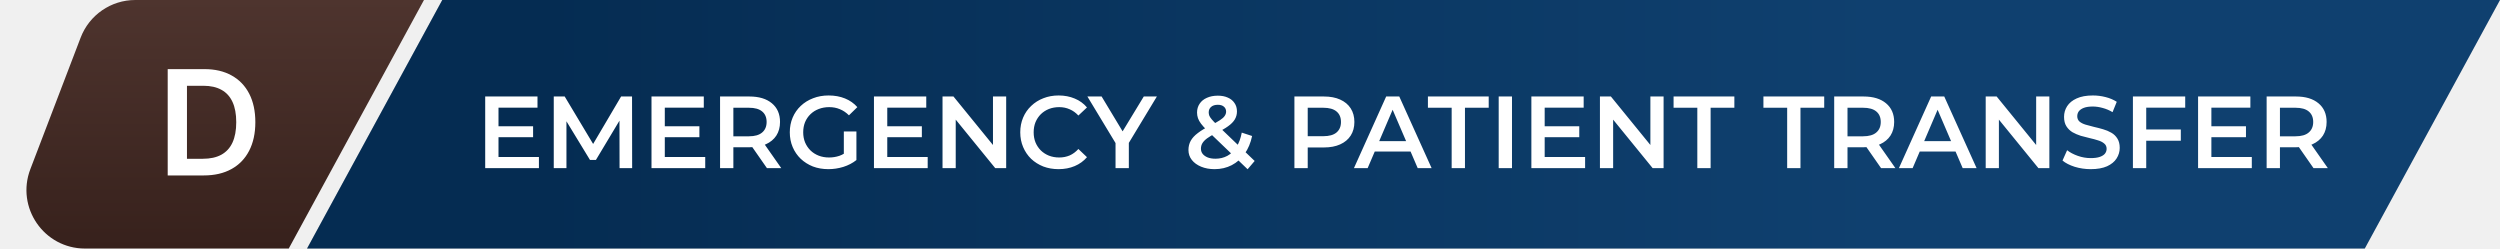
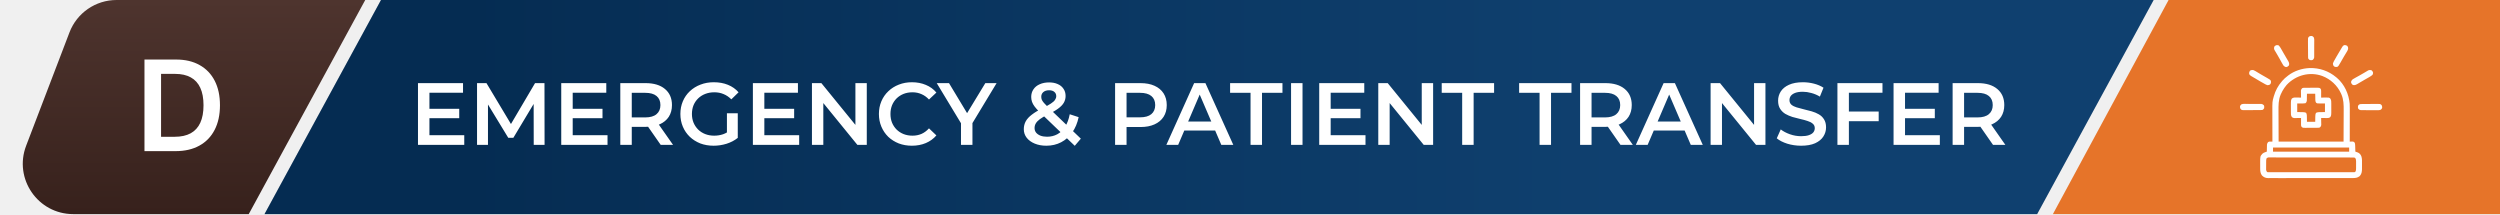
- <svg xmlns="http://www.w3.org/2000/svg" width="342" height="34" viewBox="0 0 342 34" fill="none">
-   <path d="M11.034 5.143C12.218 2.046 15.19 0 18.506 0L58 0L39.5 34H11.624C6.016 34 2.149 28.381 4.151 23.143L11.034 5.143Z" fill="url(#paint0_linear_886_6844)" />
+ <svg xmlns="http://www.w3.org/2000/svg" width="397" height="34" viewBox="0 0 397 34" fill="none">
+   <path d="M11.034 5.143C12.218 2.046 15.19 0 18.506 0L58 0L39.5 34H11.624C6.016 34 2.149 28.381 4.151 23.143L11.034 5.143Z" fill="url(#paint0_linear_886_6843)" />
  <path d="M27.871 24H22.942V9.455H27.971C29.415 9.455 30.655 9.746 31.692 10.328C32.734 10.906 33.534 11.737 34.093 12.821C34.652 13.905 34.931 15.203 34.931 16.713C34.931 18.228 34.649 19.53 34.086 20.619C33.527 21.708 32.72 22.544 31.664 23.126C30.613 23.709 29.349 24 27.871 24ZM25.577 21.72H27.744C28.757 21.72 29.602 21.535 30.279 21.166C30.956 20.792 31.465 20.236 31.806 19.497C32.147 18.754 32.318 17.826 32.318 16.713C32.318 15.6 32.147 14.677 31.806 13.943C31.465 13.204 30.961 12.653 30.293 12.288C29.63 11.919 28.807 11.734 27.822 11.734H25.577V21.72Z" fill="white" />
  <path d="M323.5 34H42L60.5 0H342L323.5 34Z" fill="#D9D9D9" />
-   <path d="M323.5 34H42L60.5 0H342L323.5 34Z" fill="url(#paint1_linear_886_6844)" />
+   <path d="M323.5 34H42L60.5 0H342L323.5 34Z" fill="url(#paint1_linear_886_6843)" />
  <path d="M66.375 23V13.2H73.529V14.726H68.195V21.474H73.725V23H66.375ZM68.055 18.772V17.274H72.927V18.772H68.055ZM75.754 23V13.2H77.251L81.535 20.354H80.751L84.966 13.2H86.463L86.478 23H84.755L84.742 15.902H85.106L81.522 21.88H80.71L77.07 15.902H77.49V23H75.754ZM89.125 23V13.2H96.279V14.726H90.945V21.474H96.475V23H89.125ZM90.805 18.772V17.274H95.677V18.772H90.805ZM98.504 23V13.2H102.522C103.828 13.2 104.85 13.508 105.588 14.124C106.334 14.74 106.708 15.594 106.708 16.686C106.708 17.405 106.54 18.025 106.204 18.548C105.868 19.061 105.387 19.458 104.762 19.738C104.146 20.009 103.404 20.144 102.536 20.144H99.511L100.324 19.318V23H98.504ZM104.916 23L102.438 19.444H104.383L106.876 23H104.916ZM100.324 19.514L99.511 18.646H102.452C103.254 18.646 103.856 18.473 104.257 18.128C104.668 17.783 104.874 17.302 104.874 16.686C104.874 16.061 104.668 15.58 104.257 15.244C103.856 14.908 103.254 14.74 102.452 14.74H99.511L100.324 13.844V19.514ZM113.322 23.14C112.556 23.14 111.852 23.019 111.208 22.776C110.573 22.524 110.018 22.174 109.542 21.726C109.066 21.269 108.697 20.732 108.436 20.116C108.174 19.5 108.044 18.828 108.044 18.1C108.044 17.372 108.174 16.7 108.436 16.084C108.697 15.468 109.066 14.936 109.542 14.488C110.027 14.031 110.592 13.681 111.236 13.438C111.88 13.186 112.584 13.06 113.35 13.06C114.18 13.06 114.927 13.195 115.59 13.466C116.262 13.737 116.826 14.133 117.284 14.656L116.136 15.776C115.753 15.393 115.338 15.113 114.89 14.936C114.451 14.749 113.966 14.656 113.434 14.656C112.92 14.656 112.444 14.74 112.006 14.908C111.567 15.076 111.189 15.314 110.872 15.622C110.554 15.93 110.307 16.294 110.13 16.714C109.962 17.134 109.878 17.596 109.878 18.1C109.878 18.595 109.962 19.052 110.13 19.472C110.307 19.892 110.554 20.261 110.872 20.578C111.189 20.886 111.562 21.124 111.992 21.292C112.421 21.46 112.897 21.544 113.42 21.544C113.905 21.544 114.372 21.469 114.82 21.32C115.277 21.161 115.711 20.9 116.122 20.536L117.158 21.894C116.644 22.305 116.047 22.617 115.366 22.832C114.694 23.037 114.012 23.14 113.322 23.14ZM117.158 21.894L115.436 21.656V17.988H117.158V21.894ZM119.558 23V13.2H126.712V14.726H121.378V21.474H126.908V23H119.558ZM121.238 18.772V17.274H126.11V18.772H121.238ZM128.937 23V13.2H130.435L136.581 20.746H135.839V13.2H137.645V23H136.147L130.001 15.454H130.743V23H128.937ZM144.807 23.14C144.06 23.14 143.365 23.019 142.721 22.776C142.086 22.524 141.531 22.174 141.055 21.726C140.588 21.269 140.224 20.732 139.963 20.116C139.702 19.5 139.571 18.828 139.571 18.1C139.571 17.372 139.702 16.7 139.963 16.084C140.224 15.468 140.593 14.936 141.069 14.488C141.545 14.031 142.1 13.681 142.735 13.438C143.37 13.186 144.065 13.06 144.821 13.06C145.624 13.06 146.356 13.2 147.019 13.48C147.682 13.751 148.242 14.157 148.699 14.698L147.523 15.804C147.168 15.421 146.772 15.137 146.333 14.95C145.894 14.754 145.418 14.656 144.905 14.656C144.392 14.656 143.92 14.74 143.491 14.908C143.071 15.076 142.702 15.314 142.385 15.622C142.077 15.93 141.834 16.294 141.657 16.714C141.489 17.134 141.405 17.596 141.405 18.1C141.405 18.604 141.489 19.066 141.657 19.486C141.834 19.906 142.077 20.27 142.385 20.578C142.702 20.886 143.071 21.124 143.491 21.292C143.92 21.46 144.392 21.544 144.905 21.544C145.418 21.544 145.894 21.451 146.333 21.264C146.772 21.068 147.168 20.774 147.523 20.382L148.699 21.502C148.242 22.034 147.682 22.44 147.019 22.72C146.356 23 145.619 23.14 144.807 23.14ZM152.605 23V19.122L153.011 20.242L148.755 13.2H150.701L154.117 18.87H153.025L156.469 13.2H158.261L154.005 20.242L154.425 19.122V23H152.605ZM170.672 23.154L165.072 17.778C164.755 17.47 164.498 17.185 164.302 16.924C164.106 16.663 163.966 16.411 163.882 16.168C163.798 15.916 163.756 15.659 163.756 15.398C163.756 14.941 163.873 14.539 164.106 14.194C164.339 13.839 164.671 13.569 165.1 13.382C165.529 13.186 166.029 13.088 166.598 13.088C167.13 13.088 167.587 13.177 167.97 13.354C168.362 13.522 168.665 13.769 168.88 14.096C169.104 14.413 169.216 14.796 169.216 15.244C169.216 15.636 169.118 16 168.922 16.336C168.726 16.663 168.418 16.975 167.998 17.274C167.587 17.573 167.037 17.885 166.346 18.212C165.833 18.464 165.427 18.702 165.128 18.926C164.829 19.15 164.615 19.374 164.484 19.598C164.353 19.822 164.288 20.069 164.288 20.34C164.288 20.611 164.367 20.849 164.526 21.054C164.694 21.259 164.927 21.423 165.226 21.544C165.525 21.656 165.875 21.712 166.276 21.712C166.873 21.712 167.415 21.581 167.9 21.32C168.395 21.049 168.81 20.648 169.146 20.116C169.482 19.584 169.725 18.926 169.874 18.142L171.288 18.604C171.092 19.547 170.751 20.359 170.266 21.04C169.79 21.712 169.202 22.23 168.502 22.594C167.802 22.958 167.018 23.14 166.15 23.14C165.469 23.14 164.857 23.028 164.316 22.804C163.775 22.58 163.35 22.272 163.042 21.88C162.734 21.488 162.58 21.035 162.58 20.522C162.58 20.055 162.683 19.635 162.888 19.262C163.093 18.889 163.42 18.534 163.868 18.198C164.316 17.853 164.89 17.507 165.59 17.162C166.141 16.891 166.57 16.653 166.878 16.448C167.195 16.243 167.415 16.047 167.536 15.86C167.667 15.673 167.732 15.477 167.732 15.272C167.732 14.992 167.634 14.768 167.438 14.6C167.242 14.423 166.962 14.334 166.598 14.334C166.206 14.334 165.898 14.432 165.674 14.628C165.459 14.815 165.352 15.062 165.352 15.37C165.352 15.529 165.38 15.683 165.436 15.832C165.501 15.981 165.613 16.149 165.772 16.336C165.931 16.523 166.159 16.761 166.458 17.05L171.638 22.02L170.672 23.154ZM177.076 23V13.2H181.108C181.976 13.2 182.718 13.34 183.334 13.62C183.959 13.9 184.44 14.301 184.776 14.824C185.112 15.347 185.28 15.967 185.28 16.686C185.28 17.405 185.112 18.025 184.776 18.548C184.44 19.071 183.959 19.472 183.334 19.752C182.718 20.032 181.976 20.172 181.108 20.172H178.084L178.896 19.318V23H177.076ZM178.896 19.514L178.084 18.632H181.024C181.826 18.632 182.428 18.464 182.83 18.128C183.24 17.783 183.446 17.302 183.446 16.686C183.446 16.061 183.24 15.58 182.83 15.244C182.428 14.908 181.826 14.74 181.024 14.74H178.084L178.896 13.844V19.514ZM185.219 23L189.629 13.2H191.421L195.845 23H193.941L190.147 14.166H190.875L187.095 23H185.219ZM187.249 20.732L187.739 19.304H193.031L193.521 20.732H187.249ZM198.587 23V14.74H195.339V13.2H203.655V14.74H200.407V23H198.587ZM205.021 23V13.2H206.841V23H205.021ZM209.492 23V13.2H216.646V14.726H211.312V21.474H216.842V23H209.492ZM211.172 18.772V17.274H216.044V18.772H211.172ZM218.871 23V13.2H220.369L226.515 20.746H225.773V13.2H227.579V23H226.081L219.935 15.454H220.677V23H218.871ZM232.193 23V14.74H228.945V13.2H237.261V14.74H234.013V23H232.193ZM244.484 23V14.74H241.236V13.2H249.552V14.74H246.304V23H244.484ZM250.918 23V13.2H254.936C256.242 13.2 257.264 13.508 258.002 14.124C258.748 14.74 259.122 15.594 259.122 16.686C259.122 17.405 258.954 18.025 258.618 18.548C258.282 19.061 257.801 19.458 257.176 19.738C256.56 20.009 255.818 20.144 254.95 20.144H251.926L252.738 19.318V23H250.918ZM257.33 23L254.852 19.444H256.798L259.29 23H257.33ZM252.738 19.514L251.926 18.646H254.866C255.668 18.646 256.27 18.473 256.672 18.128C257.082 17.783 257.288 17.302 257.288 16.686C257.288 16.061 257.082 15.58 256.672 15.244C256.27 14.908 255.668 14.74 254.866 14.74H251.926L252.738 13.844V19.514ZM259.772 23L264.182 13.2H265.974L270.398 23H268.494L264.7 14.166H265.428L261.648 23H259.772ZM261.802 20.732L262.292 19.304H267.584L268.074 20.732H261.802ZM271.644 23V13.2H273.142L279.288 20.746H278.546V13.2H280.352V23H278.854L272.708 15.454H273.45V23H271.644ZM286.016 23.14C285.251 23.14 284.518 23.033 283.818 22.818C283.118 22.594 282.563 22.309 282.152 21.964L282.782 20.55C283.174 20.858 283.659 21.115 284.238 21.32C284.817 21.525 285.409 21.628 286.016 21.628C286.529 21.628 286.945 21.572 287.262 21.46C287.579 21.348 287.813 21.199 287.962 21.012C288.111 20.816 288.186 20.597 288.186 20.354C288.186 20.055 288.079 19.817 287.864 19.64C287.649 19.453 287.369 19.309 287.024 19.206C286.688 19.094 286.31 18.991 285.89 18.898C285.479 18.805 285.064 18.697 284.644 18.576C284.233 18.445 283.855 18.282 283.51 18.086C283.174 17.881 282.899 17.61 282.684 17.274C282.469 16.938 282.362 16.509 282.362 15.986C282.362 15.454 282.502 14.969 282.782 14.53C283.071 14.082 283.505 13.727 284.084 13.466C284.672 13.195 285.414 13.06 286.31 13.06C286.898 13.06 287.481 13.135 288.06 13.284C288.639 13.433 289.143 13.648 289.572 13.928L288.998 15.342C288.559 15.081 288.107 14.889 287.64 14.768C287.173 14.637 286.725 14.572 286.296 14.572C285.792 14.572 285.381 14.633 285.064 14.754C284.756 14.875 284.527 15.034 284.378 15.23C284.238 15.426 284.168 15.65 284.168 15.902C284.168 16.201 284.271 16.443 284.476 16.63C284.691 16.807 284.966 16.947 285.302 17.05C285.647 17.153 286.03 17.255 286.45 17.358C286.87 17.451 287.285 17.559 287.696 17.68C288.116 17.801 288.494 17.96 288.83 18.156C289.175 18.352 289.451 18.618 289.656 18.954C289.871 19.29 289.978 19.715 289.978 20.228C289.978 20.751 289.833 21.236 289.544 21.684C289.264 22.123 288.83 22.477 288.242 22.748C287.654 23.009 286.912 23.14 286.016 23.14ZM291.783 23V13.2H298.937V14.726H293.603V23H291.783ZM293.449 19.248V17.708H298.335V19.248H293.449ZM300.697 23V13.2H307.851V14.726H302.517V21.474H308.047V23H300.697ZM302.377 18.772V17.274H307.249V18.772H302.377ZM310.076 23V13.2H314.094C315.4 13.2 316.422 13.508 317.16 14.124C317.906 14.74 318.28 15.594 318.28 16.686C318.28 17.405 318.112 18.025 317.776 18.548C317.44 19.061 316.959 19.458 316.334 19.738C315.718 20.009 314.976 20.144 314.108 20.144H311.084L311.896 19.318V23H310.076ZM316.488 23L314.01 19.444H315.956L318.448 23H316.488ZM311.896 19.514L311.084 18.646H314.024C314.826 18.646 315.428 18.473 315.83 18.128C316.24 17.783 316.446 17.302 316.446 16.686C316.446 16.061 316.24 15.58 315.83 15.244C315.428 14.908 314.826 14.74 314.024 14.74H311.084L311.896 13.844V19.514Z" fill="white" />
+   <path d="M344.371 0H397V34H326L344.371 0Z" fill="#E67429" />
+   <g clip-path="url(#clip0_886_6843)">
+     <path d="M366.76 10.807C368.324 10.764 369.787 11.261 370.985 12.268C371.027 12.302 371.069 12.337 371.112 12.373C372.307 13.403 372.994 14.927 373.131 16.482C373.148 16.729 373.147 16.976 373.147 17.224C373.147 17.281 373.147 17.338 373.147 17.397C373.147 17.552 373.146 17.707 373.146 17.863C373.146 18.025 373.146 18.188 373.146 18.351C373.145 18.659 373.145 18.966 373.145 19.274C373.144 19.624 373.144 19.975 373.144 20.325C373.143 21.046 373.142 21.766 373.141 22.486C373.18 22.485 373.219 22.485 373.259 22.483C373.31 22.483 373.361 22.482 373.413 22.481C373.489 22.48 373.489 22.48 373.566 22.478C373.704 22.486 373.704 22.486 373.853 22.571C373.994 22.741 373.993 22.892 374 23.105C374.002 23.162 374.004 23.218 374.006 23.277C374.008 23.336 374.009 23.395 374.011 23.456C374.013 23.516 374.015 23.576 374.017 23.637C374.022 23.785 374.027 23.933 374.032 24.08C374.067 24.092 374.102 24.104 374.138 24.116C374.184 24.132 374.231 24.148 374.278 24.165C374.324 24.181 374.37 24.197 374.417 24.213C374.695 24.33 374.859 24.525 374.977 24.799C375.114 25.194 375.089 25.613 375.085 26.026C375.084 26.169 375.084 26.312 375.085 26.455C375.084 26.547 375.084 26.64 375.083 26.732C375.084 26.774 375.084 26.816 375.084 26.859C375.079 27.22 375.026 27.618 374.776 27.895C374.752 27.923 374.727 27.951 374.702 27.981C374.354 28.251 374.008 28.279 373.578 28.276C373.519 28.276 373.461 28.277 373.4 28.277C373.238 28.278 373.075 28.278 372.913 28.277C372.738 28.277 372.562 28.278 372.387 28.278C372.044 28.279 371.7 28.279 371.357 28.279C371.078 28.279 370.799 28.279 370.52 28.279C370.48 28.279 370.44 28.279 370.399 28.279C370.319 28.279 370.238 28.279 370.157 28.279C369.4 28.28 368.643 28.28 367.886 28.279C367.194 28.278 366.502 28.279 365.81 28.28C365.098 28.282 364.387 28.282 363.676 28.282C363.595 28.282 363.515 28.282 363.435 28.282C363.395 28.282 363.355 28.282 363.315 28.282C363.036 28.281 362.757 28.282 362.479 28.283C362.139 28.283 361.799 28.283 361.46 28.282C361.286 28.282 361.113 28.282 360.94 28.282C360.752 28.284 360.564 28.283 360.376 28.282C360.322 28.282 360.267 28.283 360.211 28.283C359.791 28.278 359.5 28.168 359.202 27.868C358.946 27.541 358.916 27.133 358.918 26.732C358.918 26.687 358.917 26.642 358.917 26.596C358.917 26.501 358.917 26.407 358.917 26.313C358.918 26.17 358.916 26.027 358.915 25.884C358.911 24.823 358.911 24.823 359.269 24.411C359.408 24.284 359.546 24.226 359.723 24.165C359.792 24.141 359.792 24.141 359.863 24.116C359.916 24.098 359.916 24.098 359.969 24.08C359.97 24.043 359.971 24.006 359.971 23.968C359.975 23.799 359.979 23.631 359.984 23.462C359.985 23.404 359.986 23.345 359.987 23.285C359.989 23.229 359.991 23.172 359.992 23.114C359.994 23.037 359.994 23.037 359.996 22.957C360.019 22.798 360.061 22.709 360.157 22.58C360.322 22.47 360.393 22.476 360.588 22.481C360.638 22.481 360.689 22.482 360.742 22.483C360.781 22.484 360.82 22.485 360.86 22.486C360.86 22.457 360.86 22.428 360.86 22.398C360.858 21.684 360.856 20.97 360.855 20.257C360.855 19.911 360.854 19.566 360.853 19.221C360.852 18.92 360.851 18.618 360.851 18.317C360.851 18.158 360.851 17.999 360.85 17.84C360.843 16.134 360.843 16.134 361.056 15.382C361.066 15.345 361.076 15.309 361.087 15.271C361.34 14.386 361.753 13.617 362.36 12.924C362.39 12.887 362.421 12.851 362.452 12.813C362.69 12.532 362.959 12.305 363.251 12.08C363.291 12.048 363.331 12.016 363.372 11.983C364.325 11.251 365.567 10.855 366.76 10.807ZM363.13 13.473C363.024 13.599 362.925 13.728 362.829 13.861C362.794 13.91 362.759 13.958 362.723 14.008C362.516 14.306 362.35 14.617 362.205 14.948C362.183 14.997 362.183 14.997 362.16 15.047C361.812 15.882 361.818 16.755 361.825 17.643C361.826 17.797 361.826 17.951 361.827 18.105C361.828 18.553 361.83 19.001 361.833 19.448C361.837 20.451 361.84 21.453 361.844 22.486C365.247 22.486 368.651 22.486 372.157 22.486C372.163 20.983 372.163 20.983 372.169 19.448C372.17 19.133 372.172 18.819 372.174 18.494C372.174 18.208 372.174 18.208 372.175 17.922C372.175 17.797 372.176 17.671 372.177 17.545C372.184 16.651 372.172 15.778 371.797 14.948C371.78 14.912 371.764 14.875 371.748 14.838C371.164 13.55 370.097 12.574 368.781 12.067C366.771 11.337 364.578 11.937 363.13 13.473ZM360.954 23.424C360.954 23.64 360.954 23.857 360.954 24.08C364.945 24.08 368.936 24.08 373.047 24.08C373.047 23.864 373.047 23.647 373.047 23.424C369.057 23.424 365.066 23.424 360.954 23.424ZM359.922 25.158C359.863 25.337 359.867 25.507 359.866 25.694C359.866 25.733 359.866 25.772 359.865 25.812C359.865 25.894 359.865 25.976 359.864 26.058C359.864 26.183 359.862 26.308 359.861 26.433C359.861 26.513 359.86 26.593 359.86 26.673C359.86 26.71 359.859 26.747 359.858 26.786C359.859 26.821 359.859 26.856 359.859 26.892C359.859 26.923 359.859 26.954 359.858 26.985C359.883 27.12 359.935 27.204 360.016 27.315C360.125 27.35 360.125 27.35 360.251 27.344C360.3 27.345 360.349 27.345 360.399 27.346C360.453 27.345 360.507 27.345 360.563 27.344C360.62 27.345 360.677 27.345 360.735 27.345C360.894 27.346 361.053 27.346 361.211 27.345C361.382 27.345 361.553 27.346 361.724 27.346C362.06 27.347 362.395 27.347 362.73 27.346C363.002 27.346 363.274 27.346 363.547 27.346C363.585 27.346 363.624 27.346 363.664 27.346C363.743 27.346 363.821 27.346 363.9 27.346C364.638 27.347 365.376 27.346 366.113 27.345C366.747 27.344 367.38 27.344 368.014 27.345C368.749 27.346 369.484 27.347 370.219 27.346C370.298 27.346 370.376 27.346 370.454 27.346C370.512 27.346 370.512 27.346 370.571 27.346C370.843 27.346 371.115 27.346 371.387 27.346C371.719 27.347 372.05 27.347 372.382 27.346C372.551 27.345 372.72 27.345 372.889 27.346C373.072 27.346 373.256 27.346 373.439 27.344C373.493 27.345 373.546 27.345 373.602 27.346C373.675 27.345 373.675 27.345 373.75 27.344C373.792 27.344 373.835 27.344 373.878 27.344C373.996 27.323 373.996 27.323 374.069 27.207C374.147 27.031 374.146 26.865 374.144 26.676C374.144 26.637 374.145 26.599 374.145 26.559C374.145 26.477 374.145 26.396 374.144 26.314C374.143 26.19 374.144 26.066 374.145 25.941C374.145 25.862 374.145 25.783 374.144 25.703C374.145 25.648 374.145 25.648 374.145 25.591C374.142 25.377 374.119 25.235 373.985 25.065C373.87 25.007 373.794 25.012 373.665 25.012C373.617 25.011 373.569 25.011 373.519 25.011C373.439 25.011 373.439 25.011 373.358 25.011C373.302 25.011 373.246 25.011 373.188 25.011C373.031 25.01 372.875 25.01 372.718 25.01C372.549 25.01 372.381 25.01 372.212 25.009C371.843 25.009 371.474 25.009 371.105 25.008C370.875 25.008 370.645 25.008 370.414 25.008C369.777 25.007 369.14 25.007 368.503 25.007C368.441 25.006 368.441 25.007 368.379 25.006C368.338 25.006 368.297 25.006 368.255 25.006C368.172 25.006 368.089 25.006 368.006 25.006C367.945 25.006 367.945 25.006 367.882 25.006C367.215 25.006 366.549 25.005 365.883 25.004C365.199 25.003 364.515 25.003 363.831 25.003C363.447 25.003 363.063 25.002 362.679 25.001C362.352 25.001 362.025 25 361.698 25.001C361.531 25.001 361.364 25.001 361.197 25C361.017 25 360.836 25 360.655 25C360.602 25 360.549 25 360.494 24.999C360.422 25 360.422 25 360.348 25C360.285 25 360.285 25 360.222 25C360.085 25.022 360.022 25.064 359.922 25.158Z" fill="white" />
+     <path d="M365.936 13.944C365.988 13.943 366.04 13.943 366.093 13.942C366.149 13.942 366.206 13.941 366.263 13.941C366.321 13.941 366.379 13.94 366.438 13.94C366.56 13.939 366.682 13.939 366.804 13.938C366.991 13.938 367.177 13.935 367.364 13.933C367.483 13.933 367.601 13.932 367.72 13.932C367.775 13.931 367.831 13.931 367.889 13.93C368.277 13.931 368.277 13.931 368.465 14.041C368.604 14.206 368.6 14.306 368.599 14.519C368.599 14.605 368.599 14.605 368.599 14.691C368.598 14.781 368.598 14.781 368.597 14.872C368.597 14.932 368.597 14.992 368.597 15.054C368.596 15.202 368.596 15.351 368.595 15.499C368.629 15.498 368.663 15.498 368.698 15.497C368.853 15.494 369.008 15.492 369.163 15.49C369.216 15.489 369.27 15.488 369.325 15.487C369.846 15.482 369.846 15.482 370.048 15.64C370.225 15.901 370.209 16.157 370.207 16.461C370.207 16.513 370.207 16.565 370.207 16.619C370.207 16.729 370.207 16.838 370.207 16.948C370.206 17.116 370.207 17.283 370.208 17.451C370.207 17.558 370.207 17.664 370.207 17.771C370.207 17.821 370.208 17.871 370.208 17.922C370.205 18.177 370.203 18.379 370.048 18.593C369.875 18.732 369.743 18.75 369.524 18.747C369.47 18.747 369.415 18.746 369.359 18.746C369.303 18.745 369.247 18.743 369.189 18.742C369.104 18.741 369.104 18.741 369.016 18.74C368.876 18.739 368.735 18.736 368.595 18.733C368.596 18.789 368.596 18.789 368.598 18.846C368.601 19.014 368.604 19.183 368.606 19.352C368.608 19.41 368.609 19.468 368.611 19.529C368.612 19.613 368.612 19.613 368.613 19.699C368.614 19.777 368.614 19.777 368.616 19.856C368.59 20.032 368.529 20.108 368.407 20.233C368.287 20.294 368.2 20.287 368.065 20.289C368.014 20.289 367.962 20.29 367.908 20.29C367.852 20.291 367.796 20.291 367.738 20.291C367.652 20.292 367.652 20.292 367.564 20.293C367.442 20.293 367.32 20.294 367.198 20.294C367.011 20.295 366.824 20.297 366.637 20.299C366.519 20.299 366.401 20.3 366.282 20.3C366.198 20.301 366.198 20.301 366.113 20.303C365.725 20.302 365.725 20.302 365.537 20.191C365.398 20.026 365.401 19.926 365.402 19.713C365.403 19.656 365.403 19.599 365.403 19.541C365.404 19.451 365.404 19.451 365.404 19.36C365.404 19.3 365.405 19.241 365.405 19.179C365.405 19.03 365.406 18.882 365.407 18.733C365.371 18.734 365.336 18.735 365.299 18.736C365.137 18.738 364.975 18.74 364.812 18.742C364.756 18.743 364.7 18.744 364.642 18.746C364.588 18.746 364.534 18.747 364.478 18.747C364.428 18.748 364.378 18.749 364.327 18.749C364.163 18.73 364.082 18.696 363.954 18.593C363.771 18.34 363.793 18.07 363.795 17.771C363.795 17.719 363.794 17.667 363.794 17.613C363.794 17.504 363.794 17.394 363.795 17.284C363.796 17.117 363.795 16.949 363.794 16.782C363.794 16.675 363.794 16.568 363.795 16.461C363.794 16.412 363.794 16.361 363.794 16.31C363.796 16.053 363.805 15.86 363.954 15.64C364.211 15.439 364.529 15.483 364.839 15.49C364.921 15.491 364.921 15.491 365.004 15.492C365.139 15.494 365.273 15.496 365.407 15.499C365.406 15.462 365.405 15.425 365.404 15.386C365.4 15.218 365.398 15.049 365.395 14.881C365.393 14.793 365.393 14.793 365.391 14.704C365.39 14.648 365.389 14.591 365.389 14.533C365.388 14.481 365.387 14.43 365.386 14.376C365.412 14.201 365.472 14.125 365.595 13.999C365.715 13.939 365.802 13.945 365.936 13.944ZM366.345 14.89C366.337 15.296 366.337 15.296 366.331 15.702C366.329 15.752 366.328 15.803 366.326 15.855C366.325 15.907 366.324 15.959 366.323 16.012C366.291 16.191 366.244 16.268 366.11 16.39C365.968 16.421 365.968 16.421 365.805 16.423C365.752 16.424 365.699 16.425 365.645 16.427C365.578 16.427 365.511 16.427 365.442 16.428C365.23 16.431 365.017 16.433 364.798 16.436C364.798 16.885 364.798 17.334 364.798 17.796C365.204 17.802 365.204 17.802 365.61 17.806C365.837 17.811 366.014 17.818 366.219 17.922C366.349 18.178 366.334 18.441 366.336 18.725C366.339 18.929 366.342 19.133 366.345 19.343C366.778 19.343 367.211 19.343 367.657 19.343C367.663 18.937 367.663 18.937 367.667 18.531C367.673 18.304 367.679 18.126 367.783 17.922C368.04 17.791 368.302 17.806 368.586 17.805C368.79 17.802 368.994 17.799 369.204 17.796C369.204 17.347 369.204 16.899 369.204 16.436C368.78 16.43 368.78 16.43 368.357 16.427C368.304 16.425 368.251 16.424 368.197 16.423C368.143 16.422 368.089 16.421 368.033 16.421C367.891 16.39 367.891 16.39 367.78 16.289C367.691 16.133 367.679 16.035 367.675 15.855C367.673 15.779 367.673 15.779 367.671 15.702C367.67 15.606 367.67 15.606 367.669 15.508C367.665 15.304 367.661 15.1 367.657 14.89C367.224 14.89 366.791 14.89 366.345 14.89Z" fill="white" />
+     <path d="M376.563 11.14C376.723 11.254 376.782 11.329 376.841 11.515C376.844 11.673 376.829 11.754 376.75 11.89C376.598 12.022 376.44 12.127 376.266 12.227C376.193 12.268 376.193 12.268 376.119 12.311C376.067 12.34 376.015 12.37 375.962 12.4C375.853 12.463 375.743 12.525 375.634 12.588C375.606 12.604 375.578 12.62 375.549 12.636C375.357 12.746 375.166 12.857 374.975 12.97C374.898 13.014 374.898 13.014 374.821 13.06C374.724 13.117 374.627 13.174 374.531 13.231C374.487 13.257 374.443 13.283 374.398 13.309C374.36 13.332 374.322 13.354 374.282 13.377C374.04 13.509 373.884 13.562 373.609 13.484C373.449 13.34 373.384 13.252 373.346 13.039C373.382 12.836 373.46 12.728 373.609 12.593C373.78 12.48 373.959 12.385 374.14 12.289C374.245 12.231 374.35 12.174 374.455 12.116C374.509 12.087 374.562 12.058 374.618 12.027C374.882 11.882 375.142 11.729 375.402 11.577C375.449 11.549 375.497 11.522 375.545 11.493C375.789 11.35 375.789 11.35 376.031 11.204C376.206 11.103 376.367 11.103 376.563 11.14Z" fill="white" />
+     <path d="M357.86 11.138C358.058 11.223 358.237 11.333 358.42 11.446C358.5 11.494 358.58 11.542 358.66 11.59C358.743 11.64 358.827 11.69 358.91 11.74C359.078 11.842 359.249 11.94 359.42 12.037C359.447 12.052 359.475 12.068 359.503 12.084C359.636 12.159 359.769 12.235 359.901 12.31C360.522 12.665 360.522 12.665 360.626 12.873C360.65 13.082 360.64 13.178 360.529 13.359C360.363 13.507 360.283 13.518 360.063 13.529C359.927 13.485 359.927 13.485 359.785 13.409C359.758 13.395 359.731 13.38 359.703 13.365C359.221 13.106 358.752 12.823 358.282 12.545C358.19 12.49 358.098 12.436 358.006 12.382C357.921 12.332 357.837 12.281 357.752 12.231C357.713 12.208 357.673 12.185 357.633 12.161C357.597 12.14 357.561 12.118 357.524 12.096C357.492 12.077 357.461 12.059 357.429 12.039C357.273 11.933 357.212 11.872 357.163 11.686C357.156 11.488 357.191 11.397 357.298 11.232C357.487 11.106 357.642 11.099 357.86 11.138Z" fill="white" />
+     <path d="M372.76 7.301C372.869 7.455 372.887 7.552 372.882 7.739C372.836 7.995 372.686 8.205 372.552 8.423C372.504 8.503 372.456 8.583 372.408 8.663C372.358 8.746 372.308 8.829 372.258 8.912C372.156 9.081 372.058 9.251 371.961 9.423C371.946 9.45 371.93 9.478 371.914 9.506C371.838 9.639 371.763 9.771 371.688 9.904C371.333 10.525 371.333 10.525 371.125 10.629C370.916 10.653 370.82 10.643 370.639 10.532C370.491 10.366 370.479 10.286 370.469 10.066C370.513 9.93 370.513 9.93 370.589 9.788C370.61 9.747 370.61 9.747 370.632 9.706C370.891 9.224 371.174 8.755 371.453 8.285C371.507 8.193 371.562 8.101 371.616 8.009C371.666 7.924 371.716 7.839 371.767 7.755C371.79 7.715 371.813 7.676 371.837 7.636C371.858 7.6 371.88 7.564 371.902 7.527C371.921 7.495 371.939 7.464 371.958 7.432C372.037 7.316 372.11 7.226 372.241 7.172C372.452 7.147 372.585 7.179 372.76 7.301Z" fill="white" />
+     <path d="M361.844 7.201C362.084 7.443 362.237 7.744 362.403 8.039C362.45 8.12 362.496 8.201 362.542 8.282C362.574 8.338 362.606 8.394 362.637 8.449C362.747 8.641 362.858 8.832 362.97 9.023C363.015 9.099 363.015 9.099 363.06 9.177C363.117 9.274 363.174 9.37 363.232 9.467C363.257 9.511 363.283 9.555 363.309 9.6C363.332 9.638 363.355 9.676 363.378 9.715C363.509 9.958 363.563 10.114 363.484 10.388C363.341 10.549 363.252 10.614 363.039 10.652C362.836 10.616 362.729 10.538 362.594 10.388C362.481 10.218 362.385 10.039 362.289 9.858C362.232 9.753 362.174 9.648 362.117 9.543C362.087 9.489 362.058 9.435 362.028 9.38C361.882 9.116 361.73 8.856 361.577 8.595C361.55 8.548 361.522 8.501 361.494 8.453C361.351 8.208 361.351 8.208 361.204 7.967C361.103 7.793 361.102 7.63 361.141 7.435C361.346 7.169 361.52 7.117 361.844 7.201Z" fill="white" />
+     <path d="M375.037 16.521C375.068 16.52 375.099 16.52 375.131 16.519C375.234 16.518 375.338 16.517 375.441 16.517C375.476 16.517 375.511 16.516 375.548 16.516C375.734 16.515 375.921 16.514 376.107 16.513C376.3 16.512 376.492 16.51 376.685 16.508C376.833 16.506 376.981 16.506 377.13 16.506C377.201 16.505 377.272 16.505 377.343 16.503C377.967 16.494 377.967 16.494 378.152 16.641C378.257 16.773 378.288 16.832 378.285 16.998C378.286 17.056 378.286 17.056 378.287 17.116C378.244 17.251 378.186 17.329 378.074 17.417C377.823 17.536 377.515 17.499 377.242 17.497C377.17 17.497 377.099 17.497 377.027 17.497C376.877 17.497 376.728 17.496 376.578 17.495C376.387 17.494 376.195 17.494 376.004 17.495C375.856 17.495 375.709 17.495 375.561 17.494C375.49 17.494 375.42 17.494 375.349 17.494C375.25 17.494 375.152 17.493 375.053 17.492C374.997 17.492 374.941 17.491 374.883 17.491C374.705 17.462 374.627 17.404 374.5 17.28C374.425 17.13 374.429 16.974 374.453 16.811C374.622 16.546 374.733 16.524 375.037 16.521Z" fill="white" />
+     <path d="M356.758 16.5C356.83 16.5 356.901 16.499 356.973 16.499C357.123 16.499 357.272 16.5 357.422 16.501C357.613 16.503 357.805 16.502 357.996 16.502C358.144 16.501 358.291 16.501 358.439 16.502C358.51 16.502 358.58 16.502 358.651 16.502C358.749 16.502 358.848 16.503 358.947 16.504C359.003 16.504 359.059 16.505 359.117 16.505C359.295 16.534 359.373 16.592 359.5 16.716C359.575 16.867 359.571 17.022 359.547 17.185C359.463 17.317 359.406 17.397 359.266 17.466C359.165 17.472 359.064 17.474 358.963 17.476C358.916 17.476 358.916 17.476 358.869 17.477C358.765 17.478 358.662 17.479 358.559 17.479C358.506 17.48 358.506 17.48 358.452 17.48C358.266 17.481 358.079 17.482 357.892 17.483C357.7 17.484 357.507 17.486 357.315 17.488C357.167 17.49 357.018 17.49 356.87 17.491C356.799 17.491 356.728 17.492 356.657 17.493C356.032 17.502 356.032 17.502 355.847 17.355C355.743 17.223 355.712 17.165 355.715 16.998C355.714 16.959 355.714 16.92 355.713 16.881C355.756 16.745 355.814 16.668 355.925 16.579C356.177 16.46 356.485 16.497 356.758 16.5Z" fill="white" />
+     <path d="M367 5.713C367.058 5.712 367.058 5.712 367.117 5.711C367.253 5.754 367.331 5.812 367.419 5.923C367.538 6.175 367.501 6.483 367.499 6.756C367.499 6.828 367.499 6.899 367.499 6.971C367.499 7.121 367.498 7.27 367.497 7.42C367.495 7.611 367.496 7.803 367.497 7.994C367.497 8.142 367.497 8.289 367.496 8.437C367.496 8.508 367.496 8.578 367.496 8.649C367.496 8.747 367.495 8.846 367.494 8.945C367.494 9.001 367.493 9.057 367.493 9.115C367.464 9.293 367.406 9.371 367.282 9.498C367.131 9.573 366.976 9.569 366.813 9.545C366.681 9.461 366.601 9.404 366.532 9.264C366.526 9.163 366.524 9.062 366.523 8.961C366.522 8.93 366.522 8.899 366.521 8.867C366.52 8.763 366.519 8.66 366.519 8.557C366.518 8.522 366.518 8.487 366.518 8.45C366.517 8.264 366.516 8.077 366.515 7.89C366.514 7.698 366.512 7.505 366.51 7.313C366.508 7.165 366.508 7.016 366.507 6.868C366.507 6.797 366.506 6.726 366.505 6.655C366.496 6.03 366.496 6.03 366.643 5.846C366.775 5.741 366.834 5.71 367 5.713Z" fill="white" />
+   </g>
  <defs>
-     <linearGradient id="paint0_linear_886_6844" x1="29" y1="0" x2="29" y2="34" gradientUnits="userSpaceOnUse">
+     <linearGradient id="paint0_linear_886_6843" x1="29" y1="0" x2="29" y2="34" gradientUnits="userSpaceOnUse">
      <stop stop-color="#4E342E" />
      <stop offset="1" stop-color="#37211C" />
    </linearGradient>
-     <linearGradient id="paint1_linear_886_6844" x1="74" y1="17" x2="257" y2="17" gradientUnits="userSpaceOnUse">
+     <linearGradient id="paint1_linear_886_6843" x1="74" y1="17" x2="257" y2="17" gradientUnits="userSpaceOnUse">
      <stop stop-color="#052C52" />
      <stop offset="1" stop-color="#0F406F" />
    </linearGradient>
+     <clipPath id="clip0_886_6843">
+       <rect width="24" height="24" fill="white" transform="translate(355 5)" />
+     </clipPath>
  </defs>
</svg>
